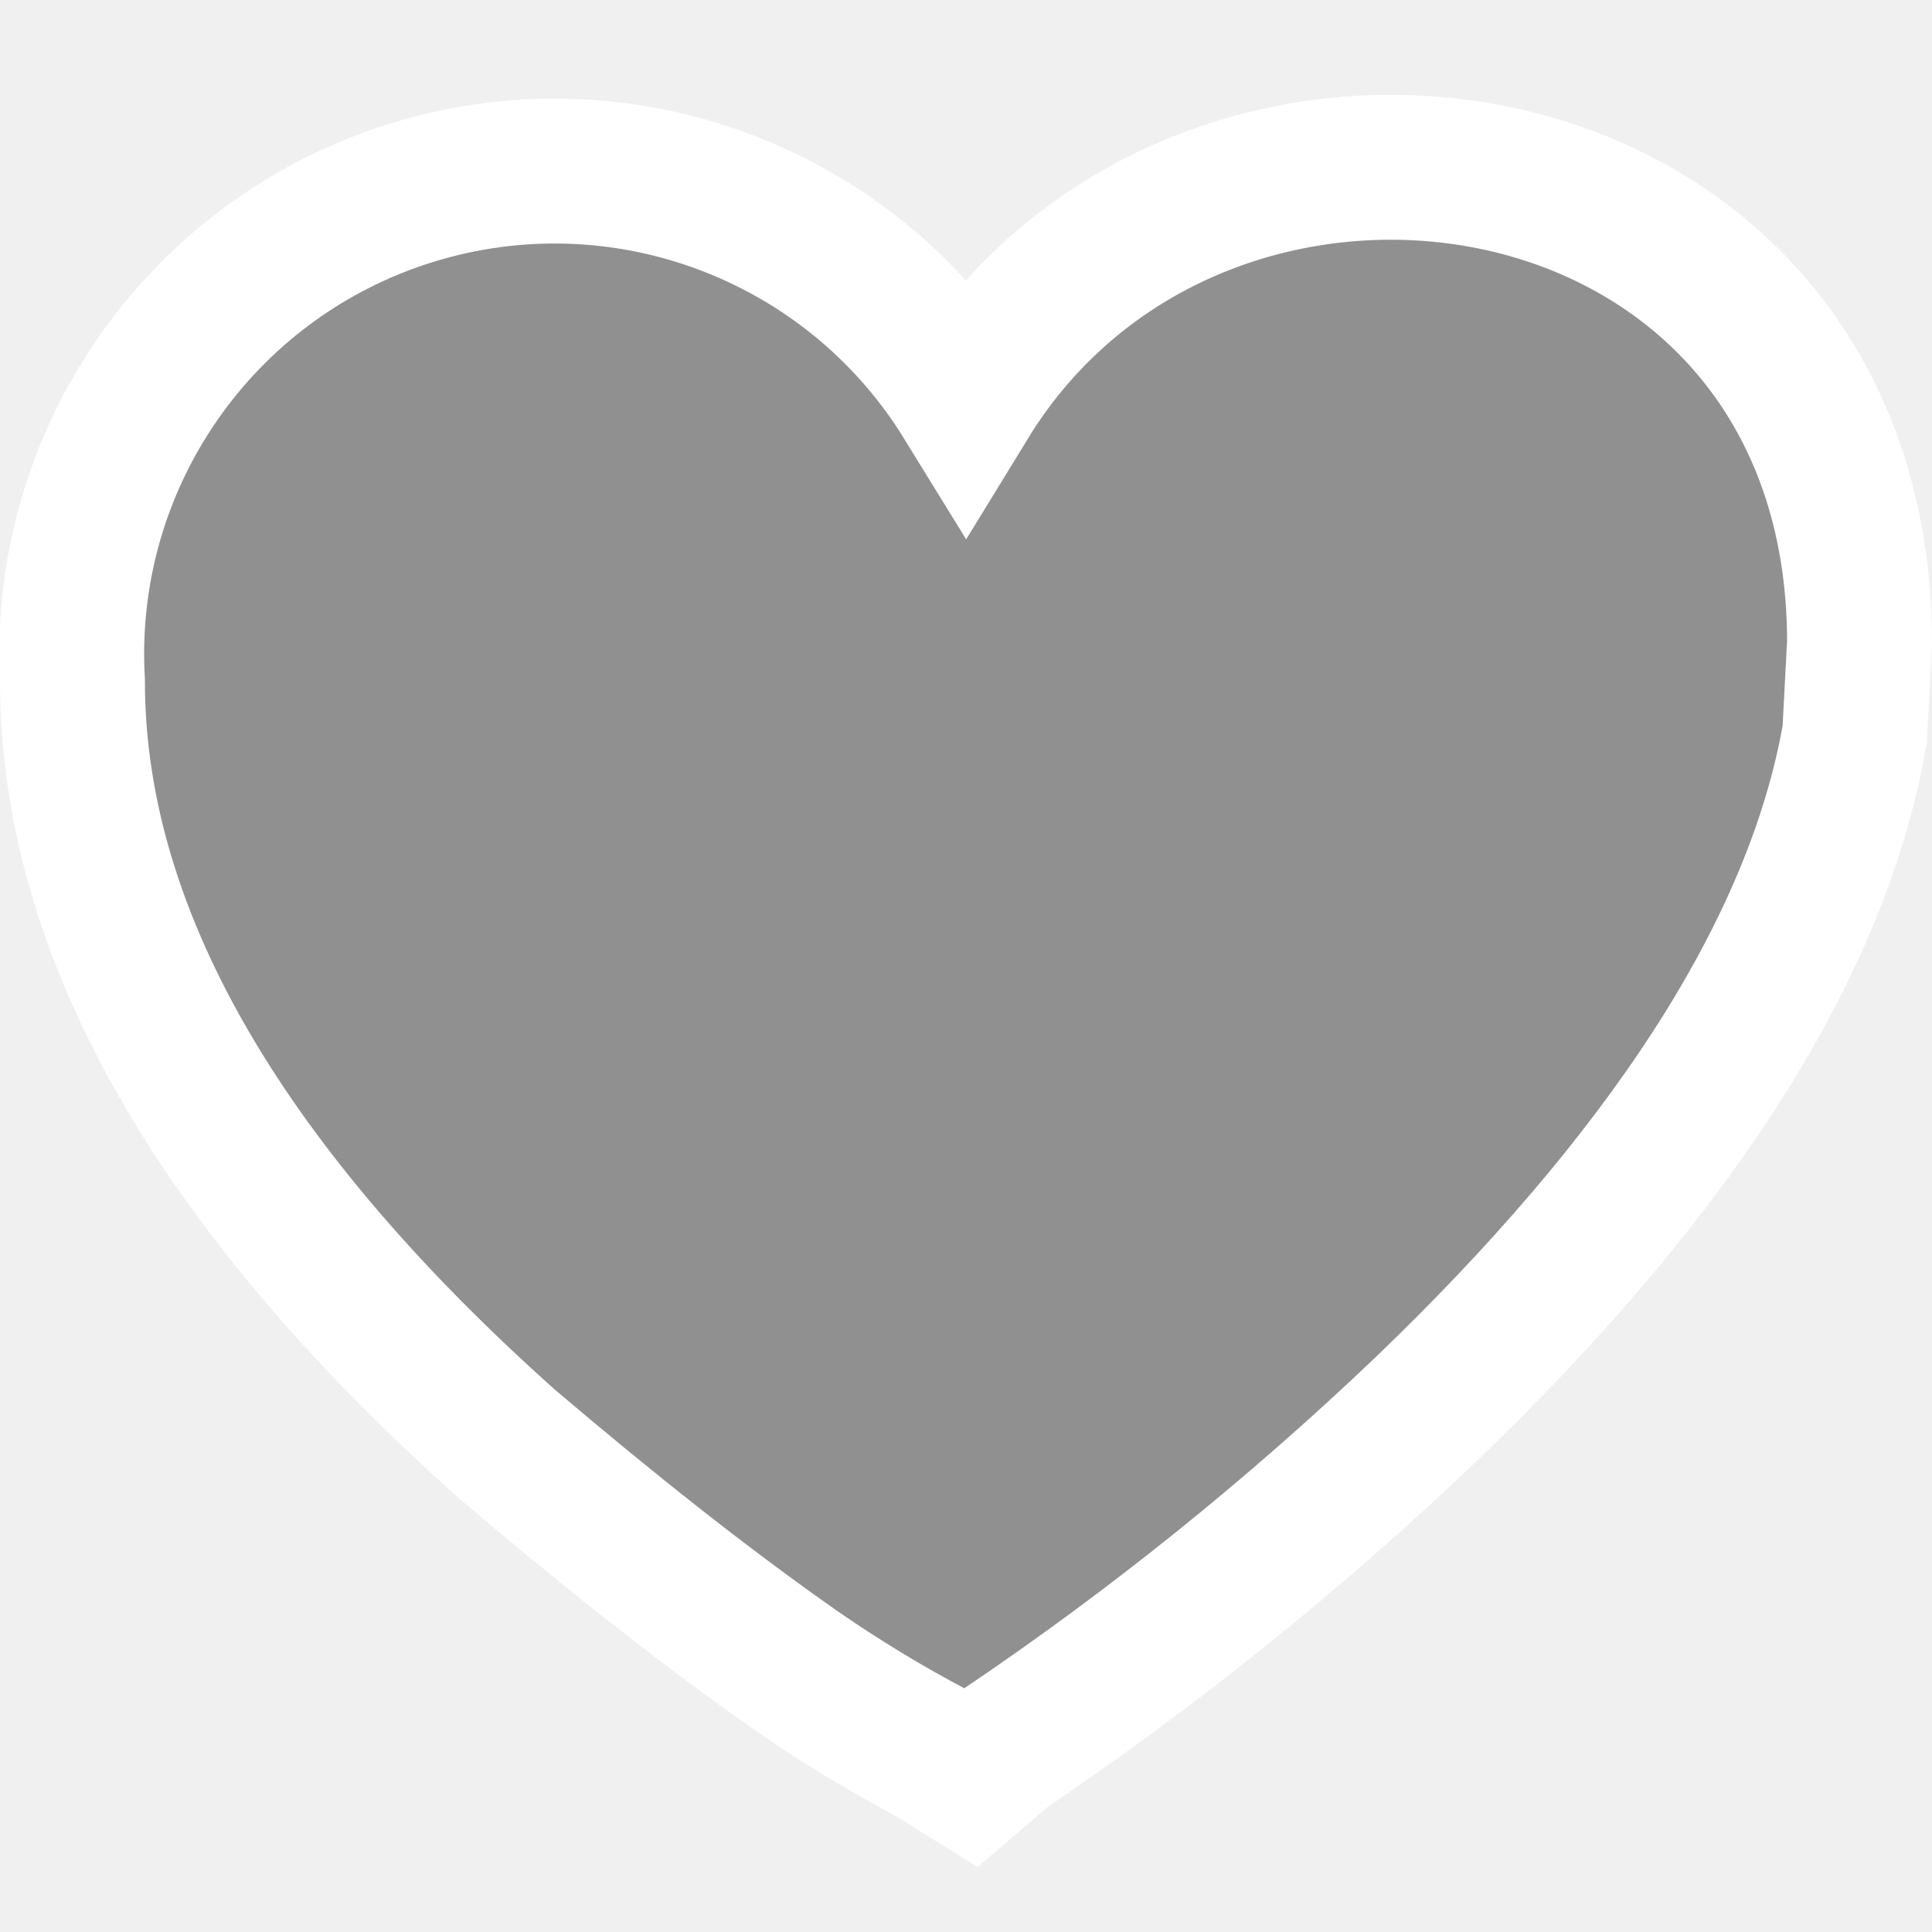
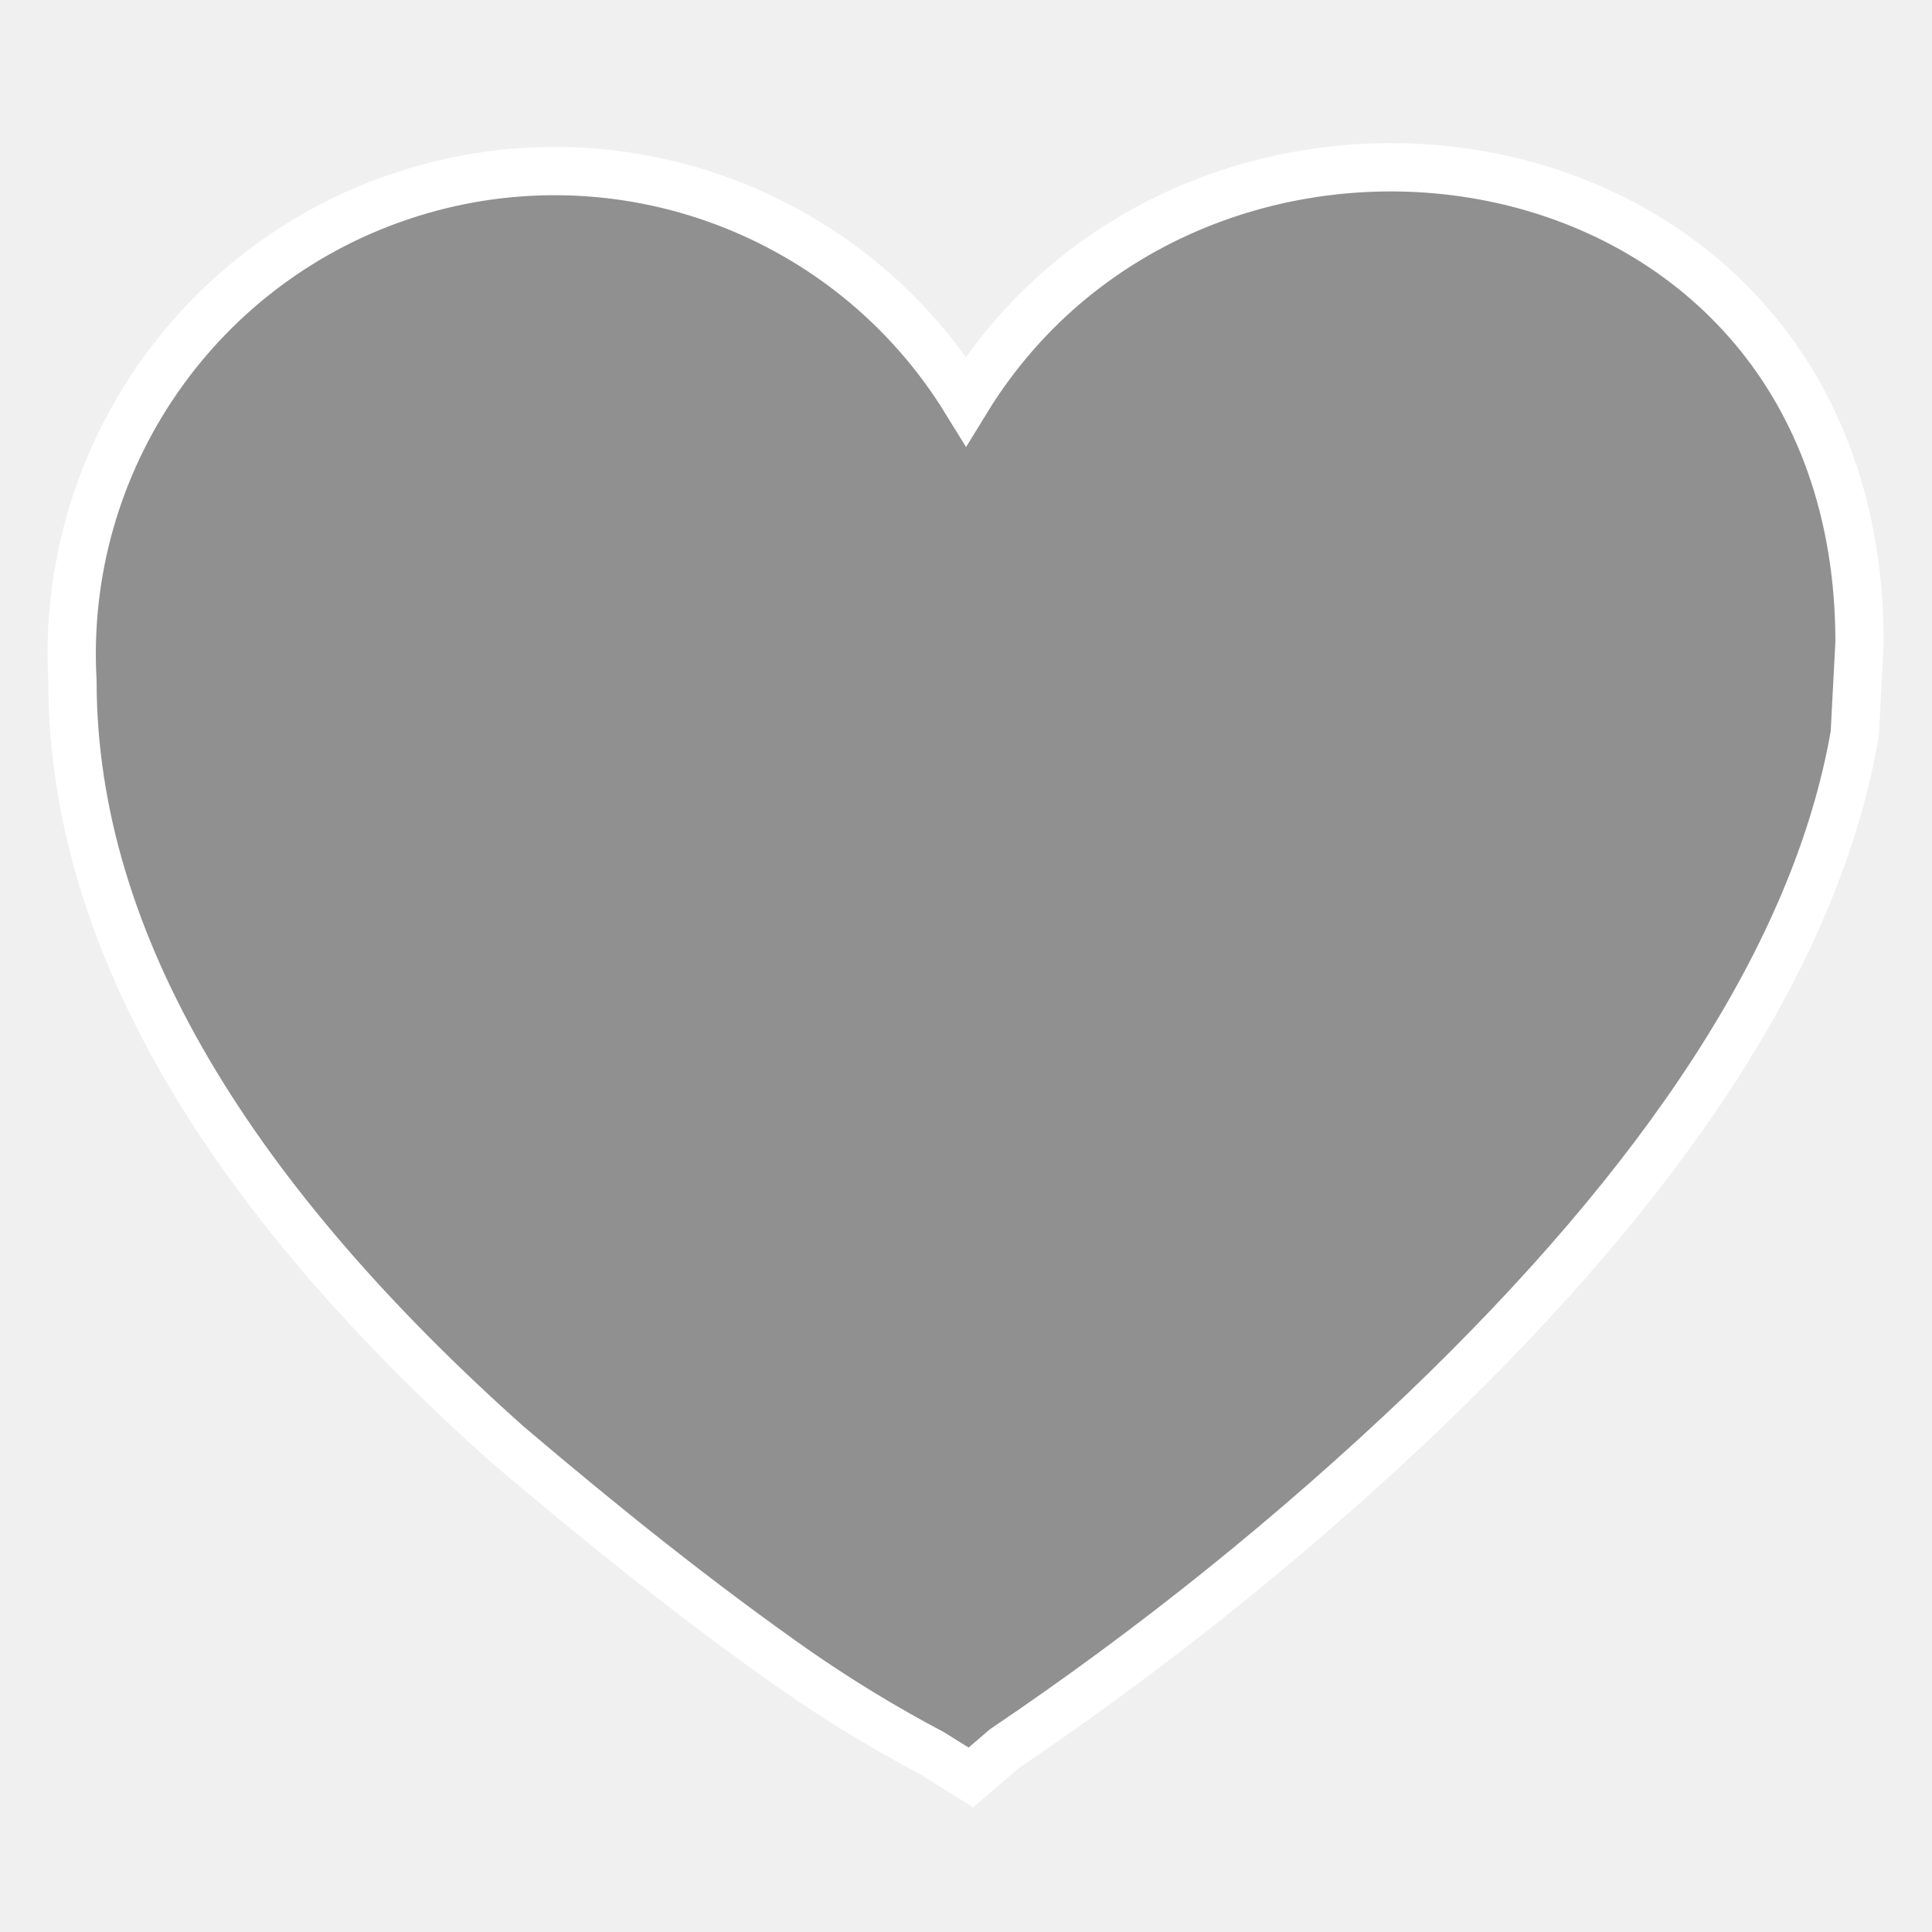
- <svg xmlns="http://www.w3.org/2000/svg" aria-hidden="true" data-testid="complex-svg-heart" focusable="false" height="40" viewBox="0 0 40 40" width="40" tabindex="-1" class="heartBg">
-   <path d="M20 8.3c4.9-8 18.5-5.9 18.5 5l-.1 1.9c-.8 4.6-4 9.3-8.9 14a66.6 66.6 0 0 1-8.7 7l-.7.6-.8-.5a27.6 27.6 0 0 1-2.8-1.7c-2-1.4-4-3-6-4.7-5.6-5-9-10.3-9-15.8A10 10 0 0 1 20 8.3z" data-testid="complex-svg-heart-path" fill="rgba(0,0,0,0.4)" stroke="#FFFFFF" stroke-width="3" />
+ <svg xmlns="http://www.w3.org/2000/svg" aria-hidden="true" data-testid="complex-svg-heart" focusable="false" height="40" viewBox="0 0 40 40" width="40" tabIndex="-1" class="heartBg">
+   <path d="M20 8.3c4.9-8 18.5-5.9 18.5 5l-.1 1.9c-.8 4.6-4 9.3-8.9 14a66.6 66.6 0 0 1-8.7 7l-.7.6-.8-.5a27.6 27.6 0 0 1-2.8-1.7c-2-1.4-4-3-6-4.7-5.6-5-9-10.3-9-15.8A10 10 0 0 1 20 8.3z" data-testid="complex-svg-heart-path" fill="rgba(0,0,0,0.4)" stroke="#FFFFFF" strokeWidth="3" />
</svg>
